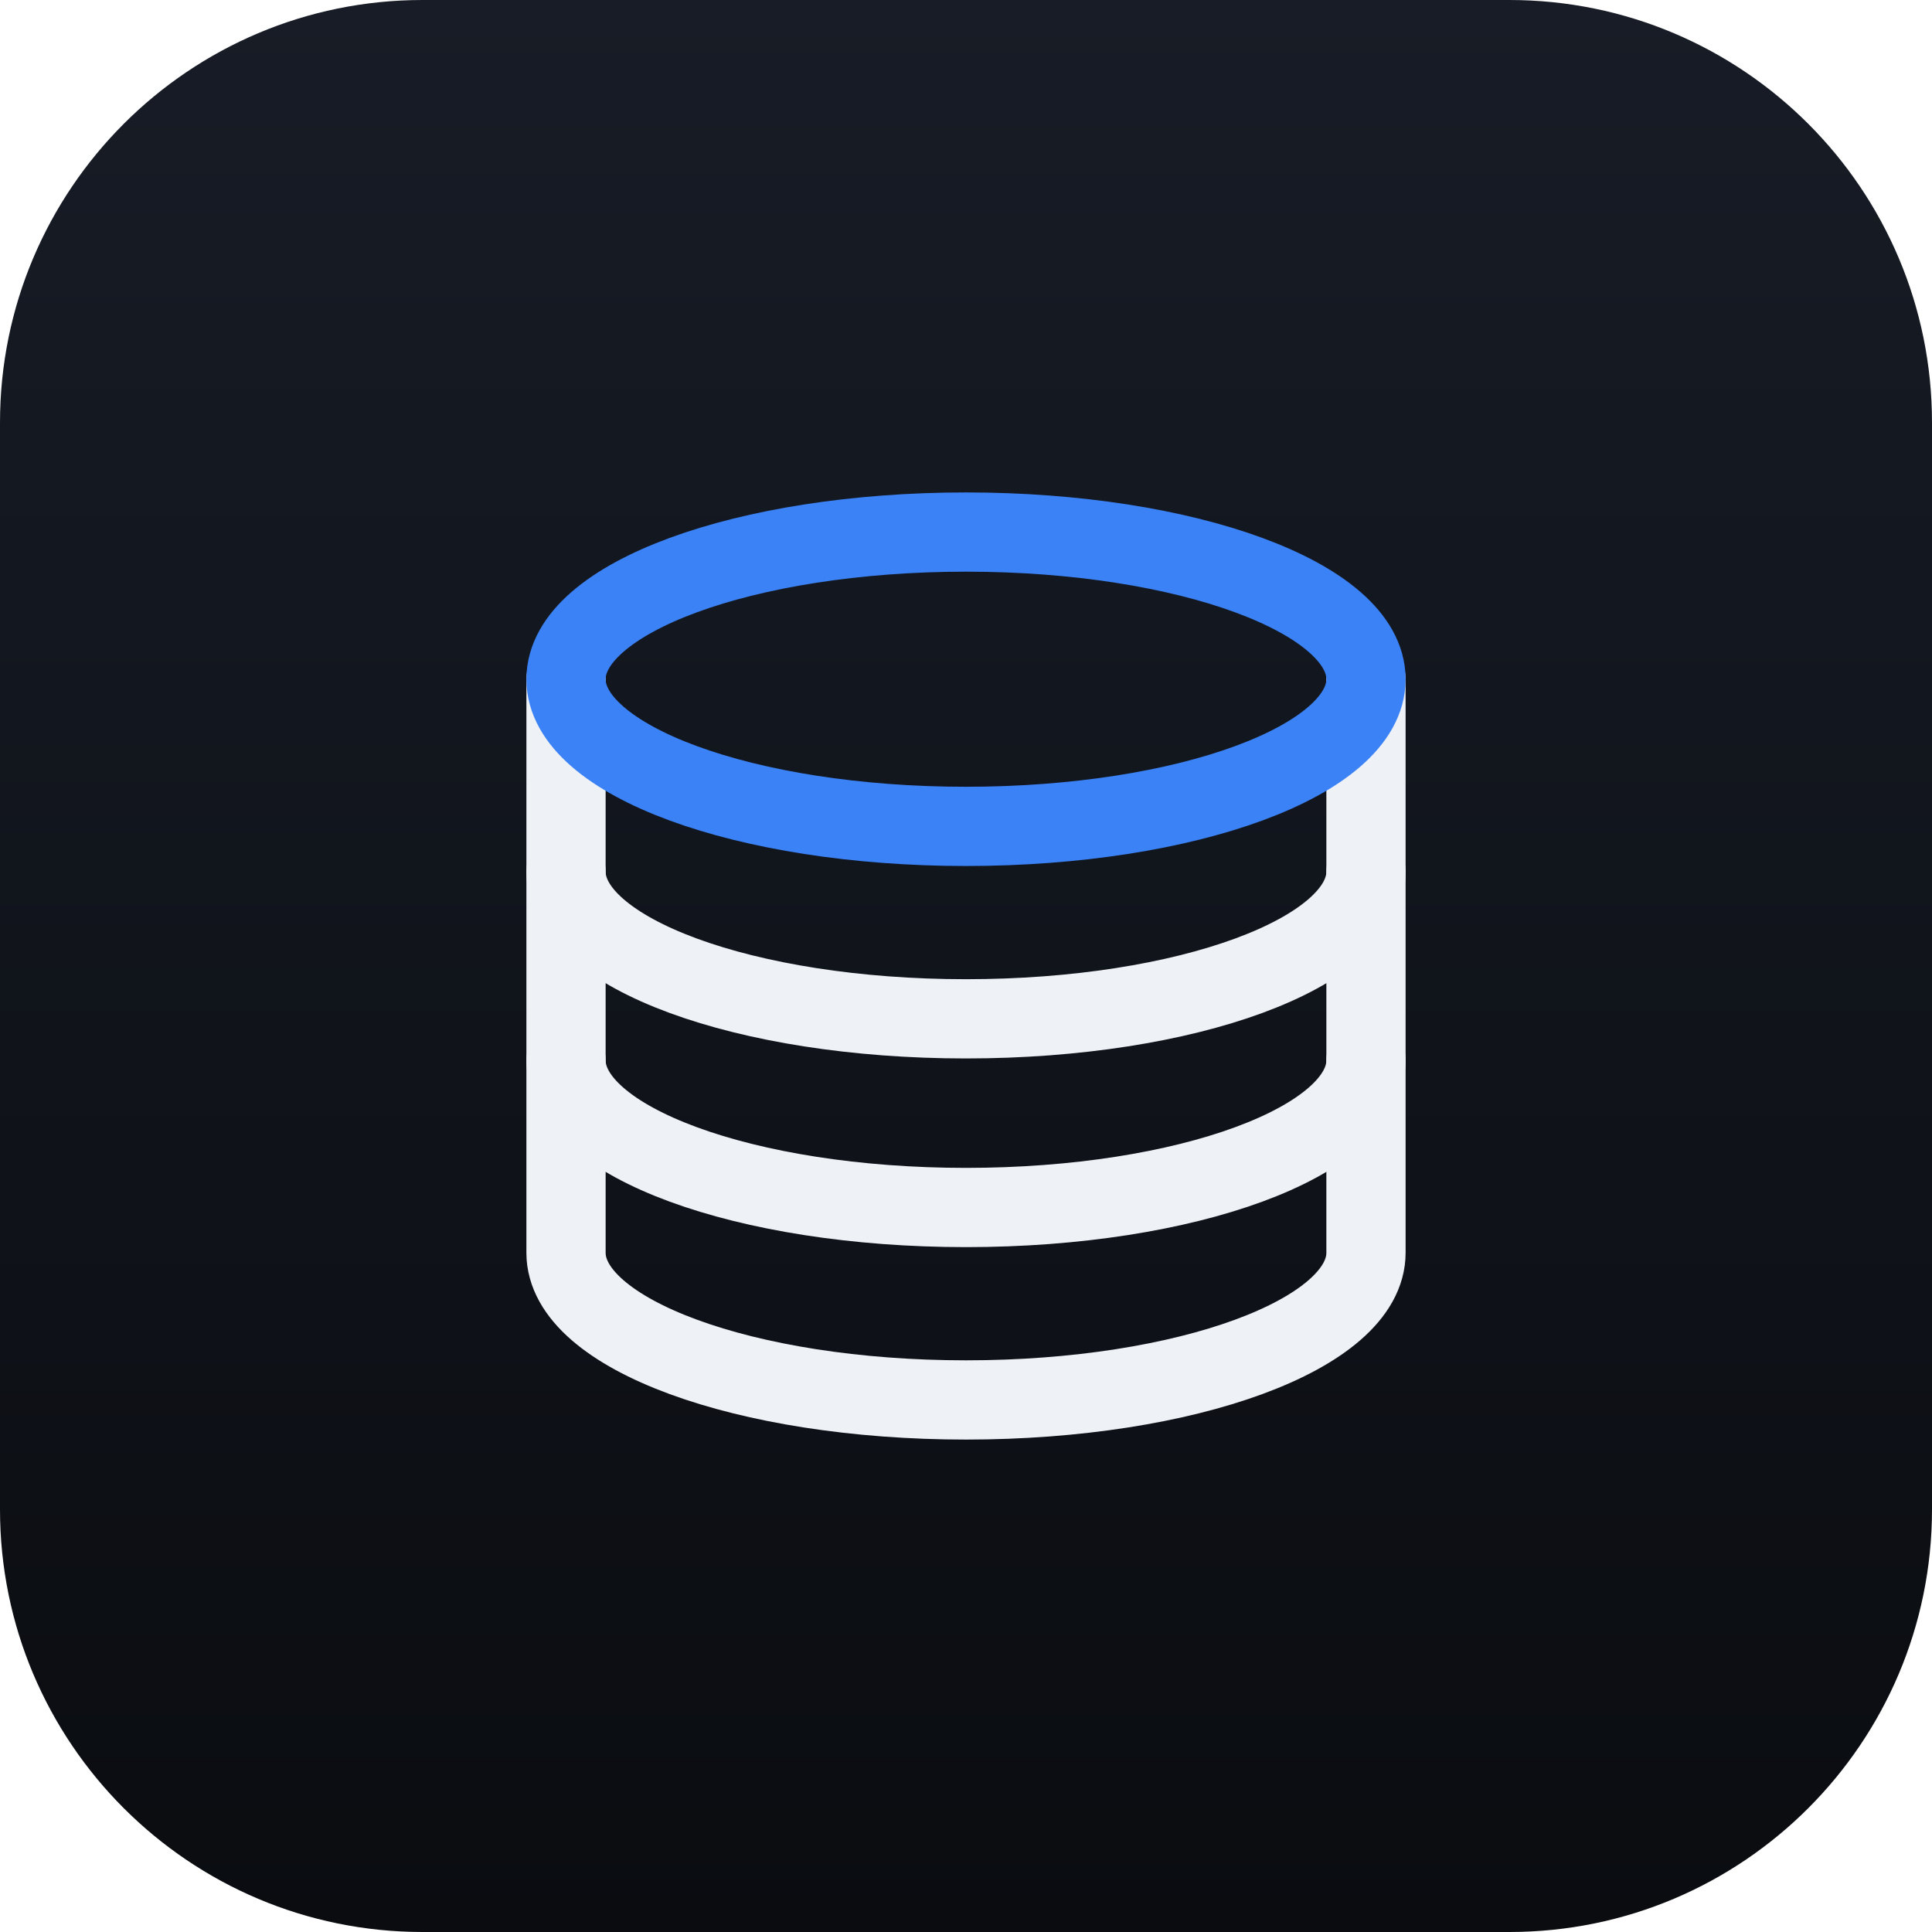
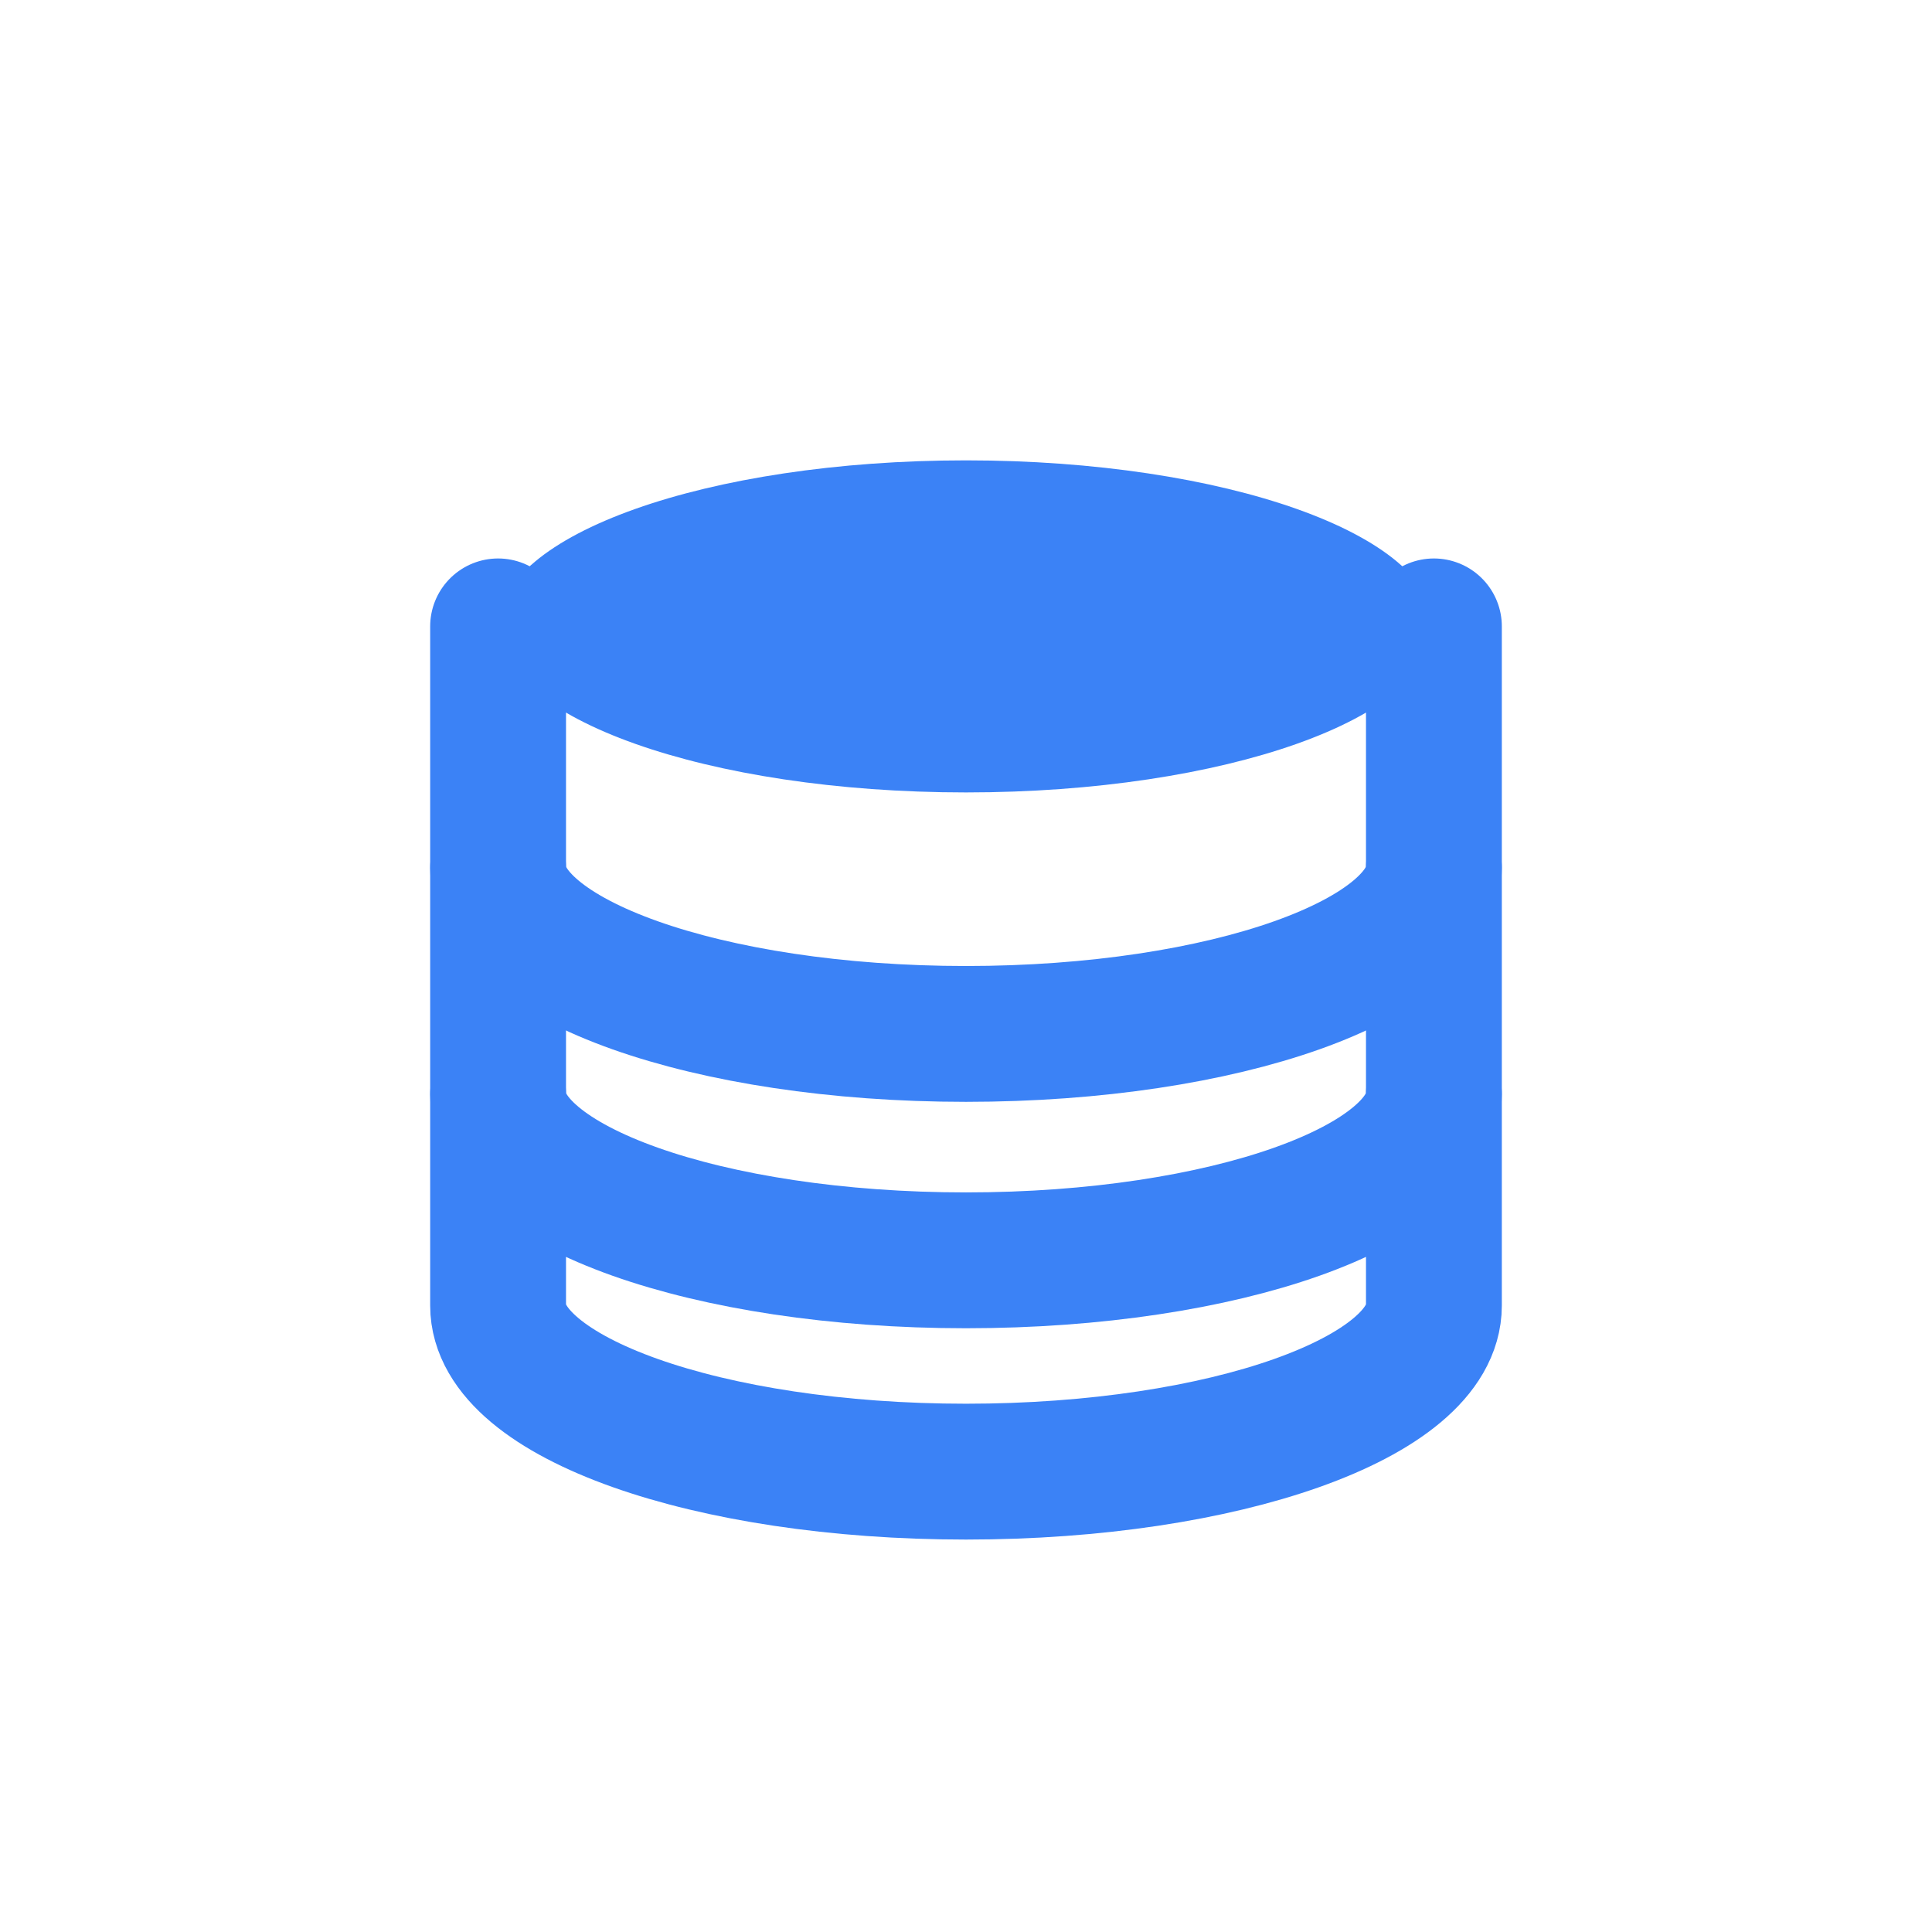
<svg xmlns="http://www.w3.org/2000/svg" width="1024" height="1024" viewBox="0 0 1024 1024">
-   <defs>
-     <linearGradient id="bg" x1="0" y1="0" x2="0" y2="1">
-       <stop offset="0" stop-color="#171c26" />
-       <stop offset="1" stop-color="#0a0c10" />
-     </linearGradient>
-   </defs>
-   <rect x="0" y="0" width="1024" height="1024" rx="224" ry="224" fill="url(#bg)" />
-   <g fill="none" stroke="#eef1f5" stroke-width="42" stroke-linecap="round" stroke-linejoin="round">
-     <path d="M300 360 V664 a212 78 0 0 0 424 0 V360" />
-     <path d="M300 462 a212 78 0 0 0 424 0" />
-     <path d="M300 562 a212 78 0 0 0 424 0" />
-     <ellipse cx="512" cy="360" rx="212" ry="78" stroke="#3b82f6" />
+   <g fill="none" stroke="#3b82f6" stroke-width="72" stroke-linecap="round" stroke-linejoin="round">
+     <path d="M264 332 V692 a248 88 0 0 0 496 0 V332" />
+     <path d="M264 460 a248 88 0 0 0 496 0" />
+     <path d="M264 580 a248 88 0 0 0 496 0" />
  </g>
+   <ellipse cx="512" cy="332" rx="248" ry="88" fill="#3b82f6" />
</svg>
